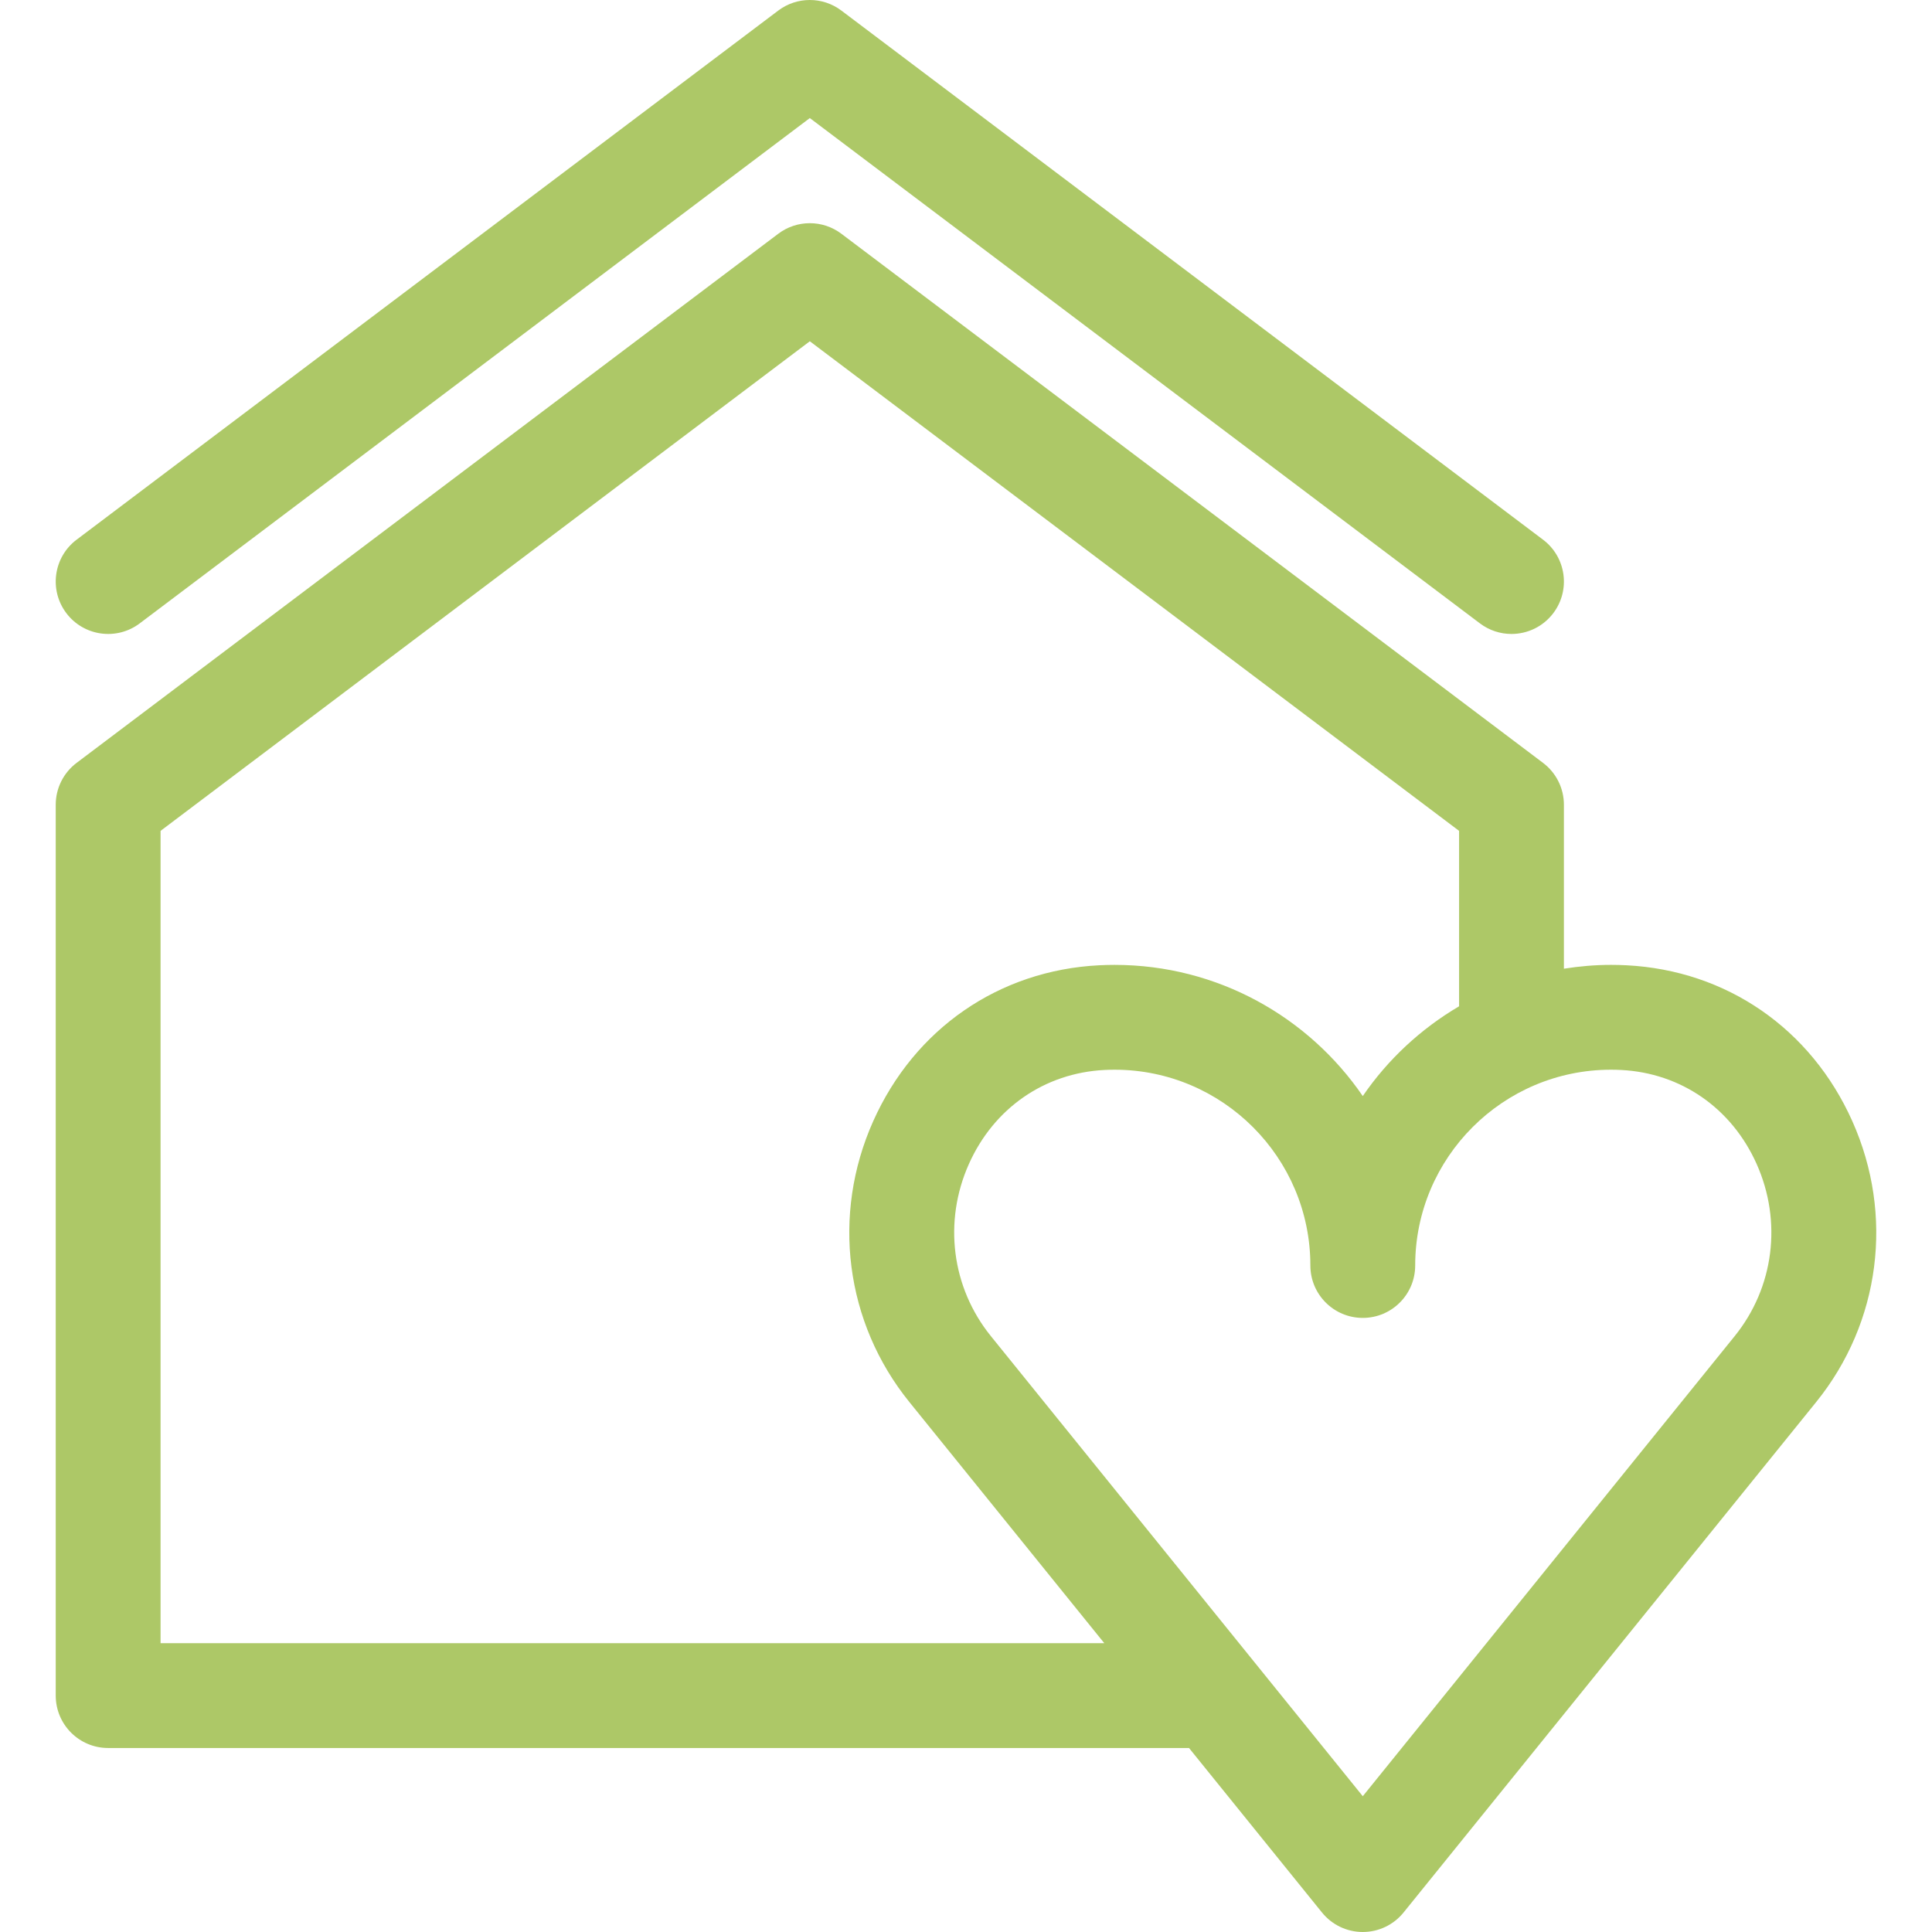
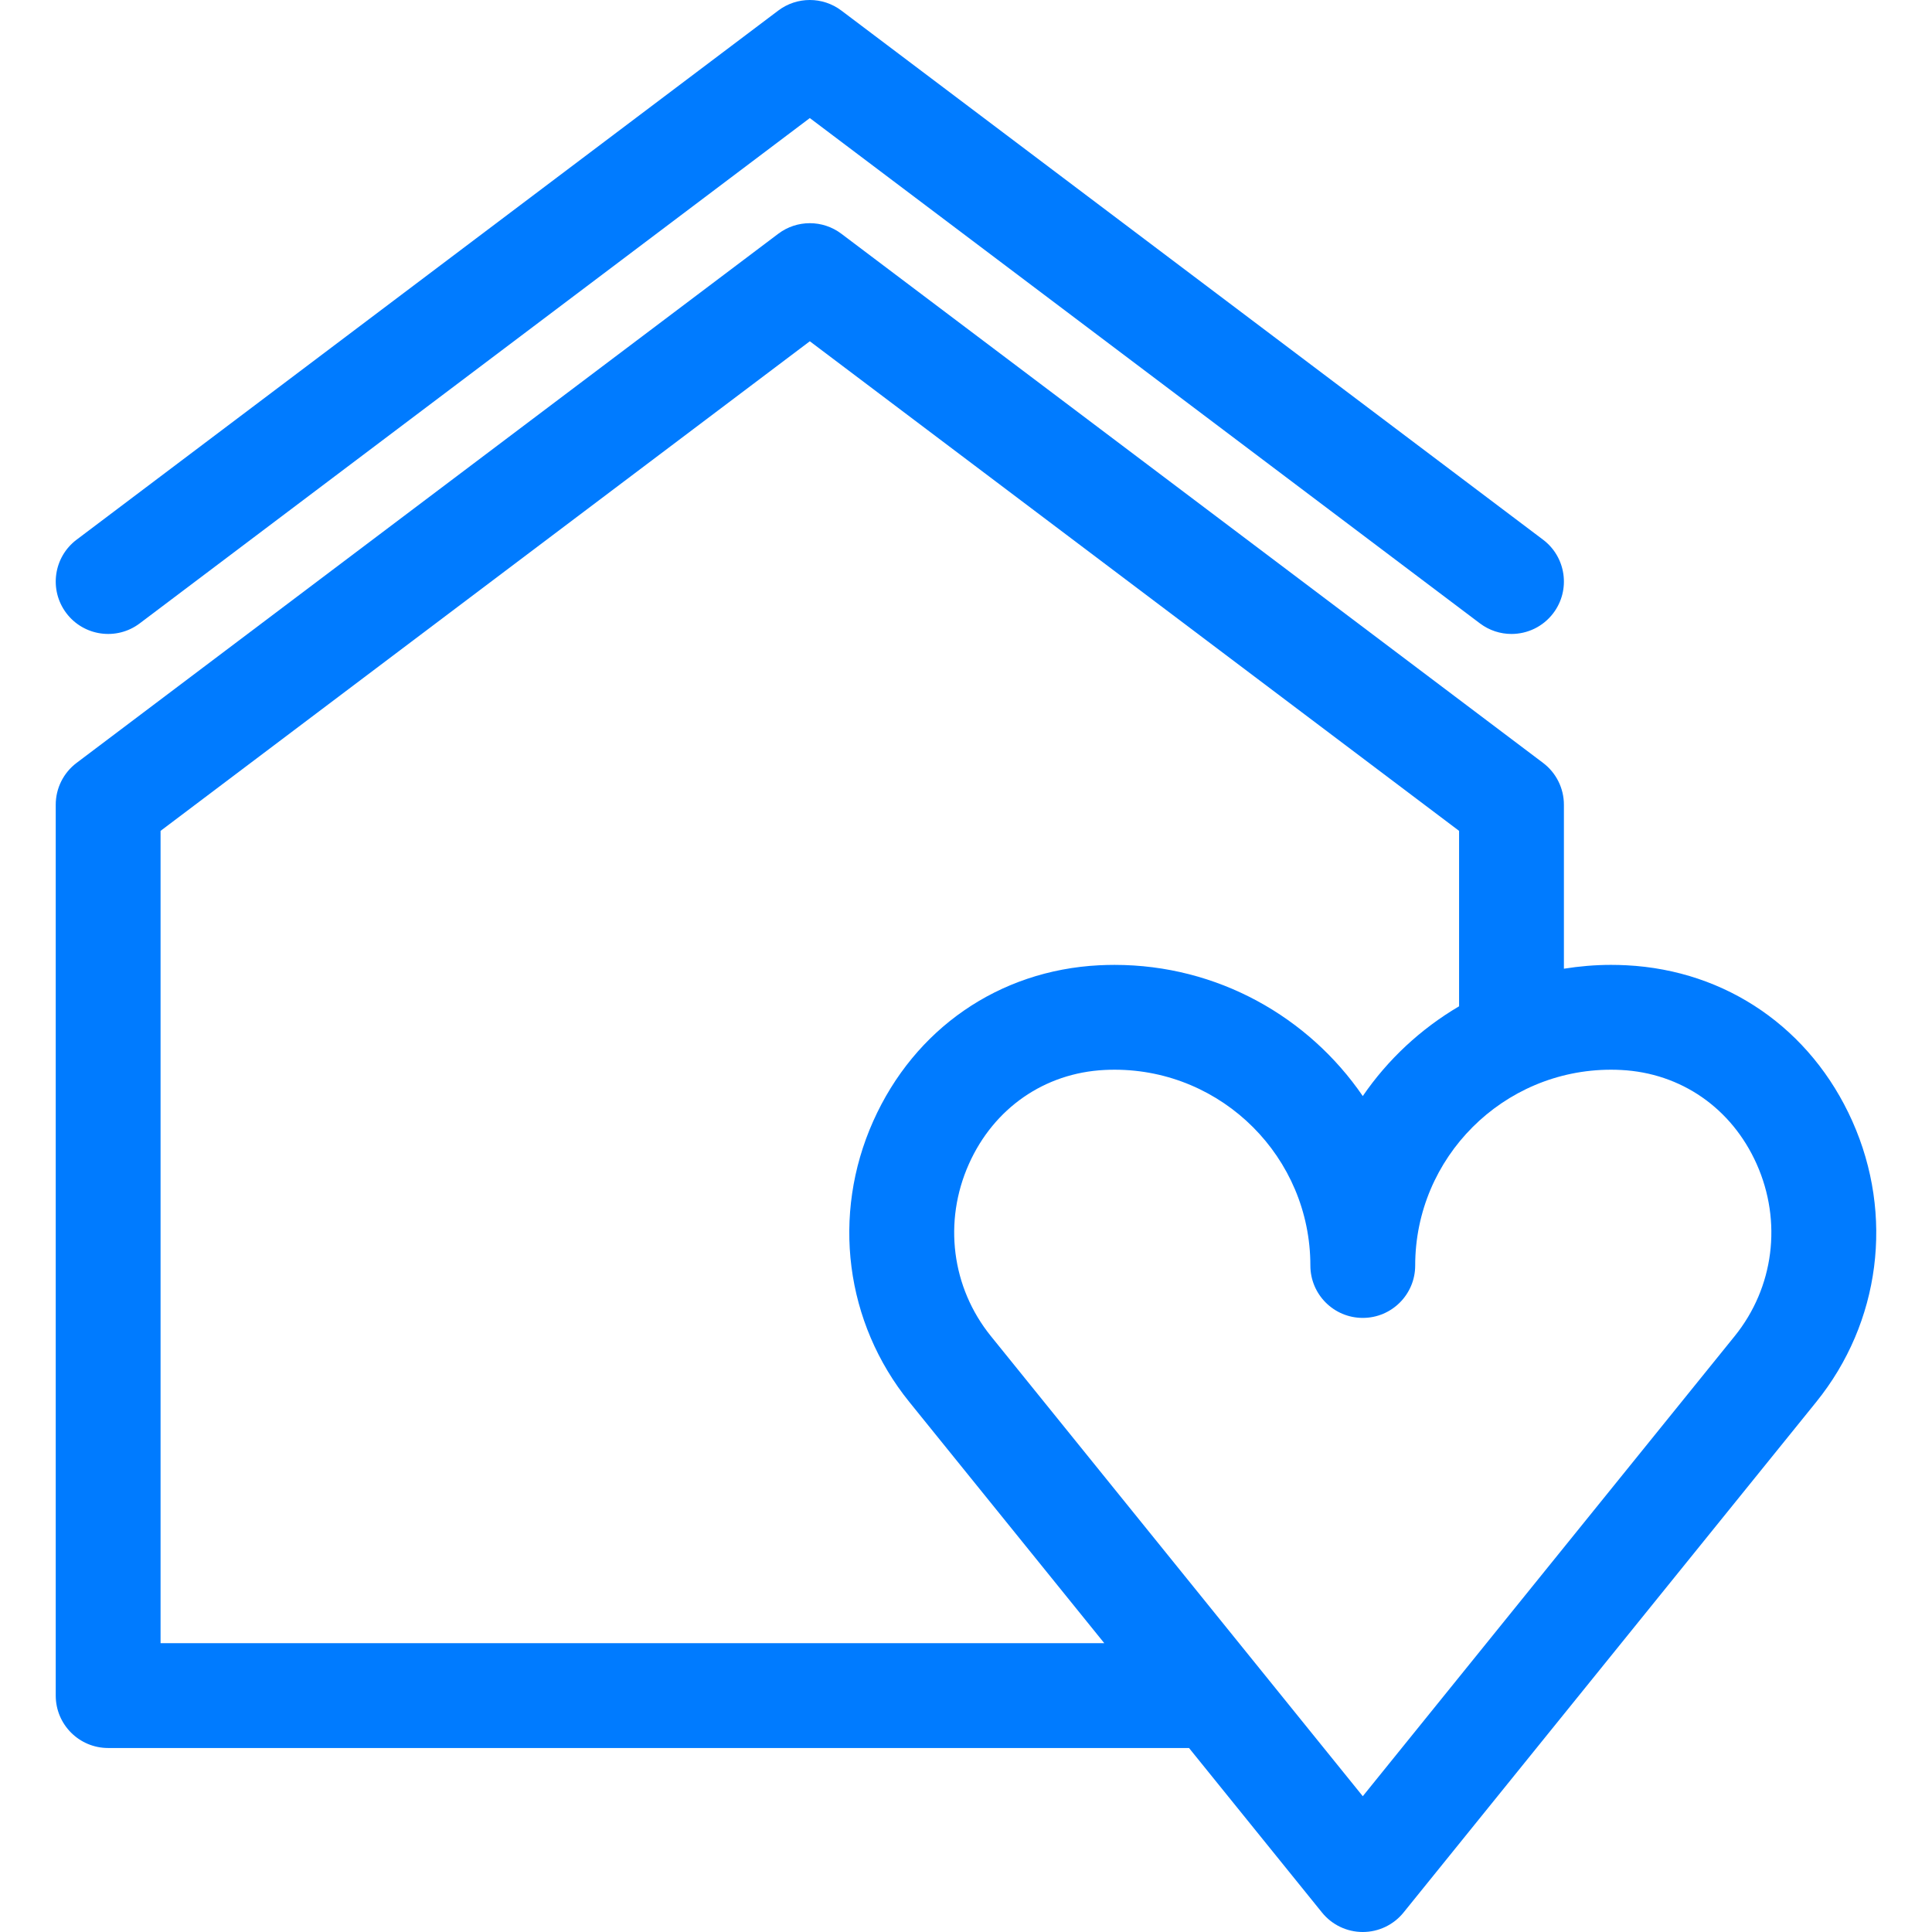
<svg xmlns="http://www.w3.org/2000/svg" version="1.1" viewBox="0 0 258.024 258.024" enable-background="new 0 0 258.024 258.024" width="512px" height="512px">
  <g>
-     <path d="m18.658,83.255l89.496-67.487 89.496,67.487c1.262,0.952 2.741,1.412 4.209,1.412 2.122,0 4.218-0.961 5.594-2.786 2.328-3.087 1.712-7.476-1.375-9.804l-93.71-70.666c-2.494-1.882-5.935-1.882-8.429,0l-93.709,70.666c-3.087,2.328-3.702,6.717-1.375,9.804 2.327,3.086 6.716,3.701 9.803,1.374z" fill="#adc867" />
-     <path d="m242.561,187.24c8.572-10.605 10.421-24.974 4.824-37.5-5.523-12.362-16.804-20.147-30.174-20.825-0.683-0.035-1.371-0.053-2.063-0.053-2.14,0-4.234,0.187-6.284,0.511v-21.899c0-2.197-1.031-4.266-2.786-5.589l-93.71-70.666c-2.494-1.882-5.935-1.882-8.429,0l-93.71,70.666c-1.754,1.323-2.786,3.392-2.786,5.589v118.977c0,3.866 3.134,7 7,7h144.354l17.761,21.973c1.329,1.644 3.33,2.6 5.444,2.6s4.115-0.956 5.444-2.6l19.818-24.518c0.002-0.002 0.003-0.004 0.005-0.006l35.292-43.66zm-221.117-76.276l86.71-65.387 86.71,65.387v23.43c-5.115,3.009-9.519,7.105-12.862,11.988-7.239-10.57-19.396-17.519-33.147-17.519-0.692,0-1.379,0.018-2.061,0.052-13.372,0.678-24.653,8.463-30.176,20.825-5.596,12.525-3.748,26.895 4.825,37.5l26.038,32.212h-126.037v-108.488zm110.887,67.475c-5.244-6.488-6.367-15.296-2.93-22.988 3.331-7.455 10.099-12.148 18.105-12.554 0.447-0.022 0.897-0.034 1.35-0.034 14.417,0 26.147,11.729 26.147,26.147 0,3.866 3.134,7 7,7s7-3.134 7-7c0-14.417 11.729-26.147 26.146-26.147 0.453,0 0.903,0.012 1.352,0.035 8.005,0.406 14.772,5.099 18.103,12.554 3.437,7.692 2.314,16.5-2.93,22.988l-49.671,61.45-49.672-61.451z" fill="#adc867" />
+     <path d="m18.658,83.255l89.496-67.487 89.496,67.487c1.262,0.952 2.741,1.412 4.209,1.412 2.122,0 4.218-0.961 5.594-2.786 2.328-3.087 1.712-7.476-1.375-9.804l-93.71-70.666c-2.494-1.882-5.935-1.882-8.429,0l-93.709,70.666c-3.087,2.328-3.702,6.717-1.375,9.804 2.327,3.086 6.716,3.701 9.803,1.374z" fill="#007bff" />
+     <path d="m242.561,187.24c8.572-10.605 10.421-24.974 4.824-37.5-5.523-12.362-16.804-20.147-30.174-20.825-0.683-0.035-1.371-0.053-2.063-0.053-2.14,0-4.234,0.187-6.284,0.511v-21.899c0-2.197-1.031-4.266-2.786-5.589l-93.71-70.666c-2.494-1.882-5.935-1.882-8.429,0l-93.71,70.666c-1.754,1.323-2.786,3.392-2.786,5.589v118.977c0,3.866 3.134,7 7,7h144.354l17.761,21.973c1.329,1.644 3.33,2.6 5.444,2.6s4.115-0.956 5.444-2.6l19.818-24.518c0.002-0.002 0.003-0.004 0.005-0.006l35.292-43.66zm-221.117-76.276l86.71-65.387 86.71,65.387v23.43c-5.115,3.009-9.519,7.105-12.862,11.988-7.239-10.57-19.396-17.519-33.147-17.519-0.692,0-1.379,0.018-2.061,0.052-13.372,0.678-24.653,8.463-30.176,20.825-5.596,12.525-3.748,26.895 4.825,37.5l26.038,32.212h-126.037v-108.488zm110.887,67.475c-5.244-6.488-6.367-15.296-2.93-22.988 3.331-7.455 10.099-12.148 18.105-12.554 0.447-0.022 0.897-0.034 1.35-0.034 14.417,0 26.147,11.729 26.147,26.147 0,3.866 3.134,7 7,7s7-3.134 7-7c0-14.417 11.729-26.147 26.146-26.147 0.453,0 0.903,0.012 1.352,0.035 8.005,0.406 14.772,5.099 18.103,12.554 3.437,7.692 2.314,16.5-2.93,22.988l-49.671,61.45-49.672-61.451z" fill="#007bff" />
  </g>
</svg>
